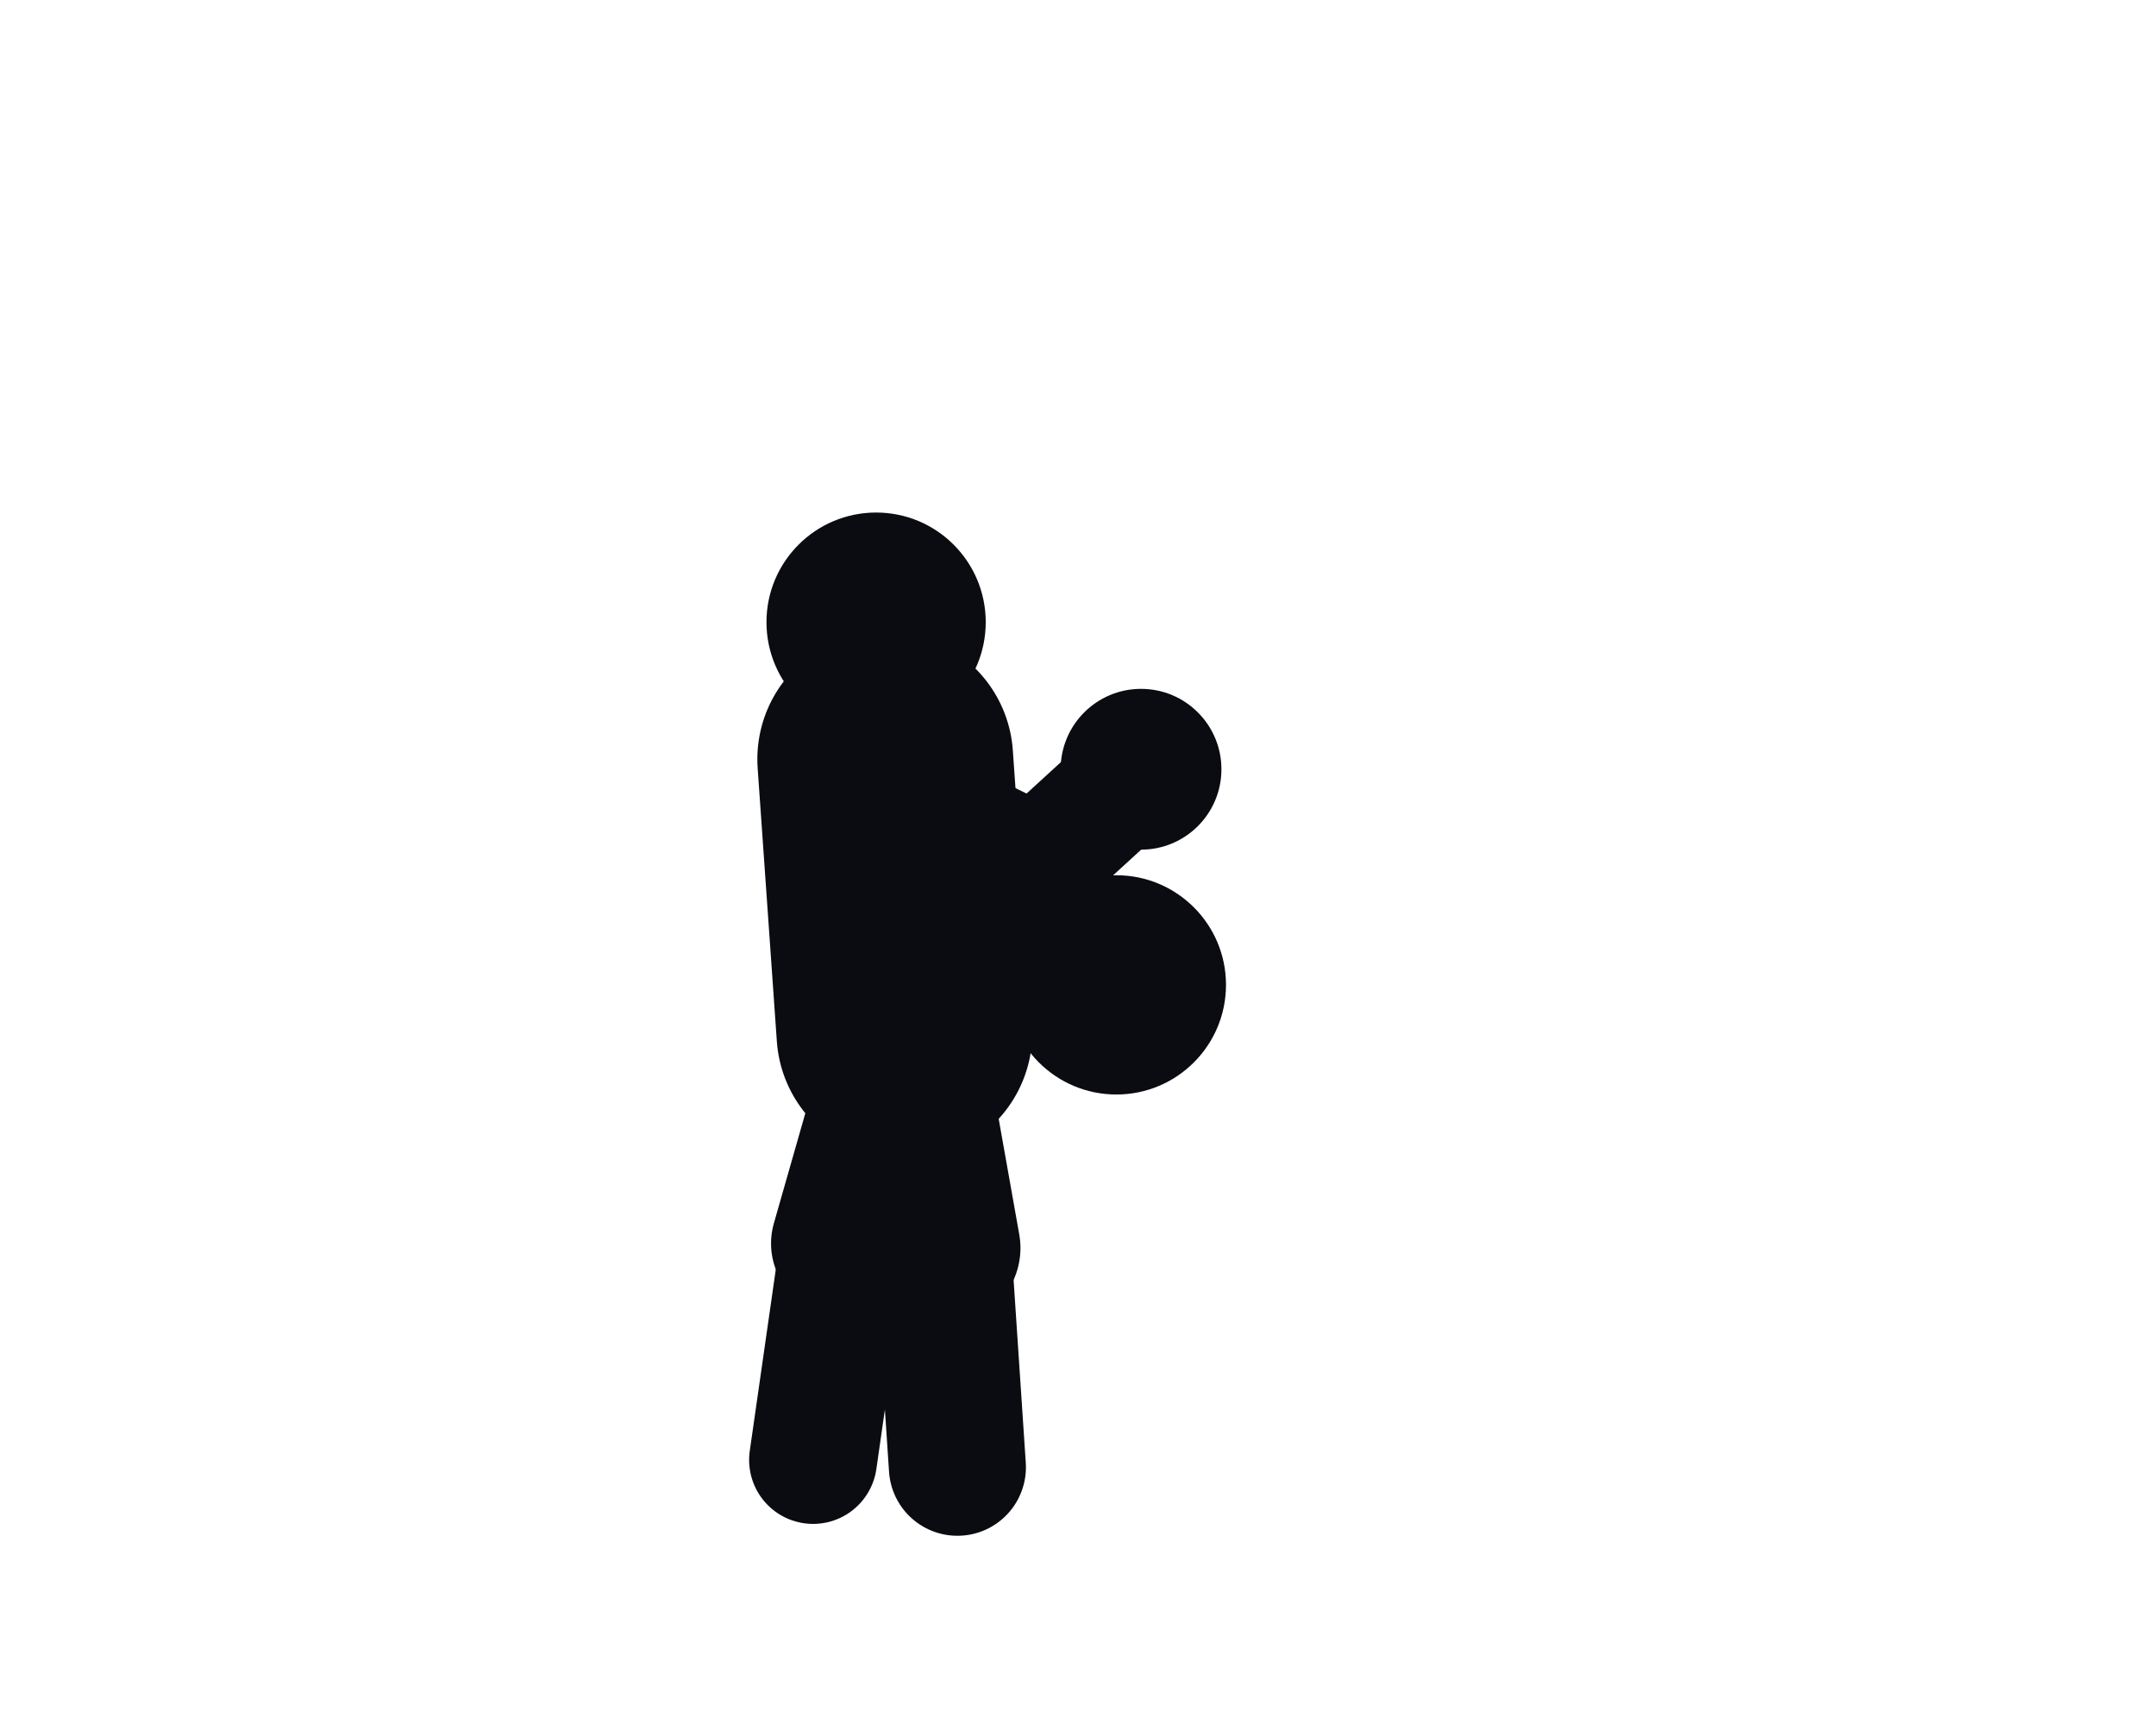
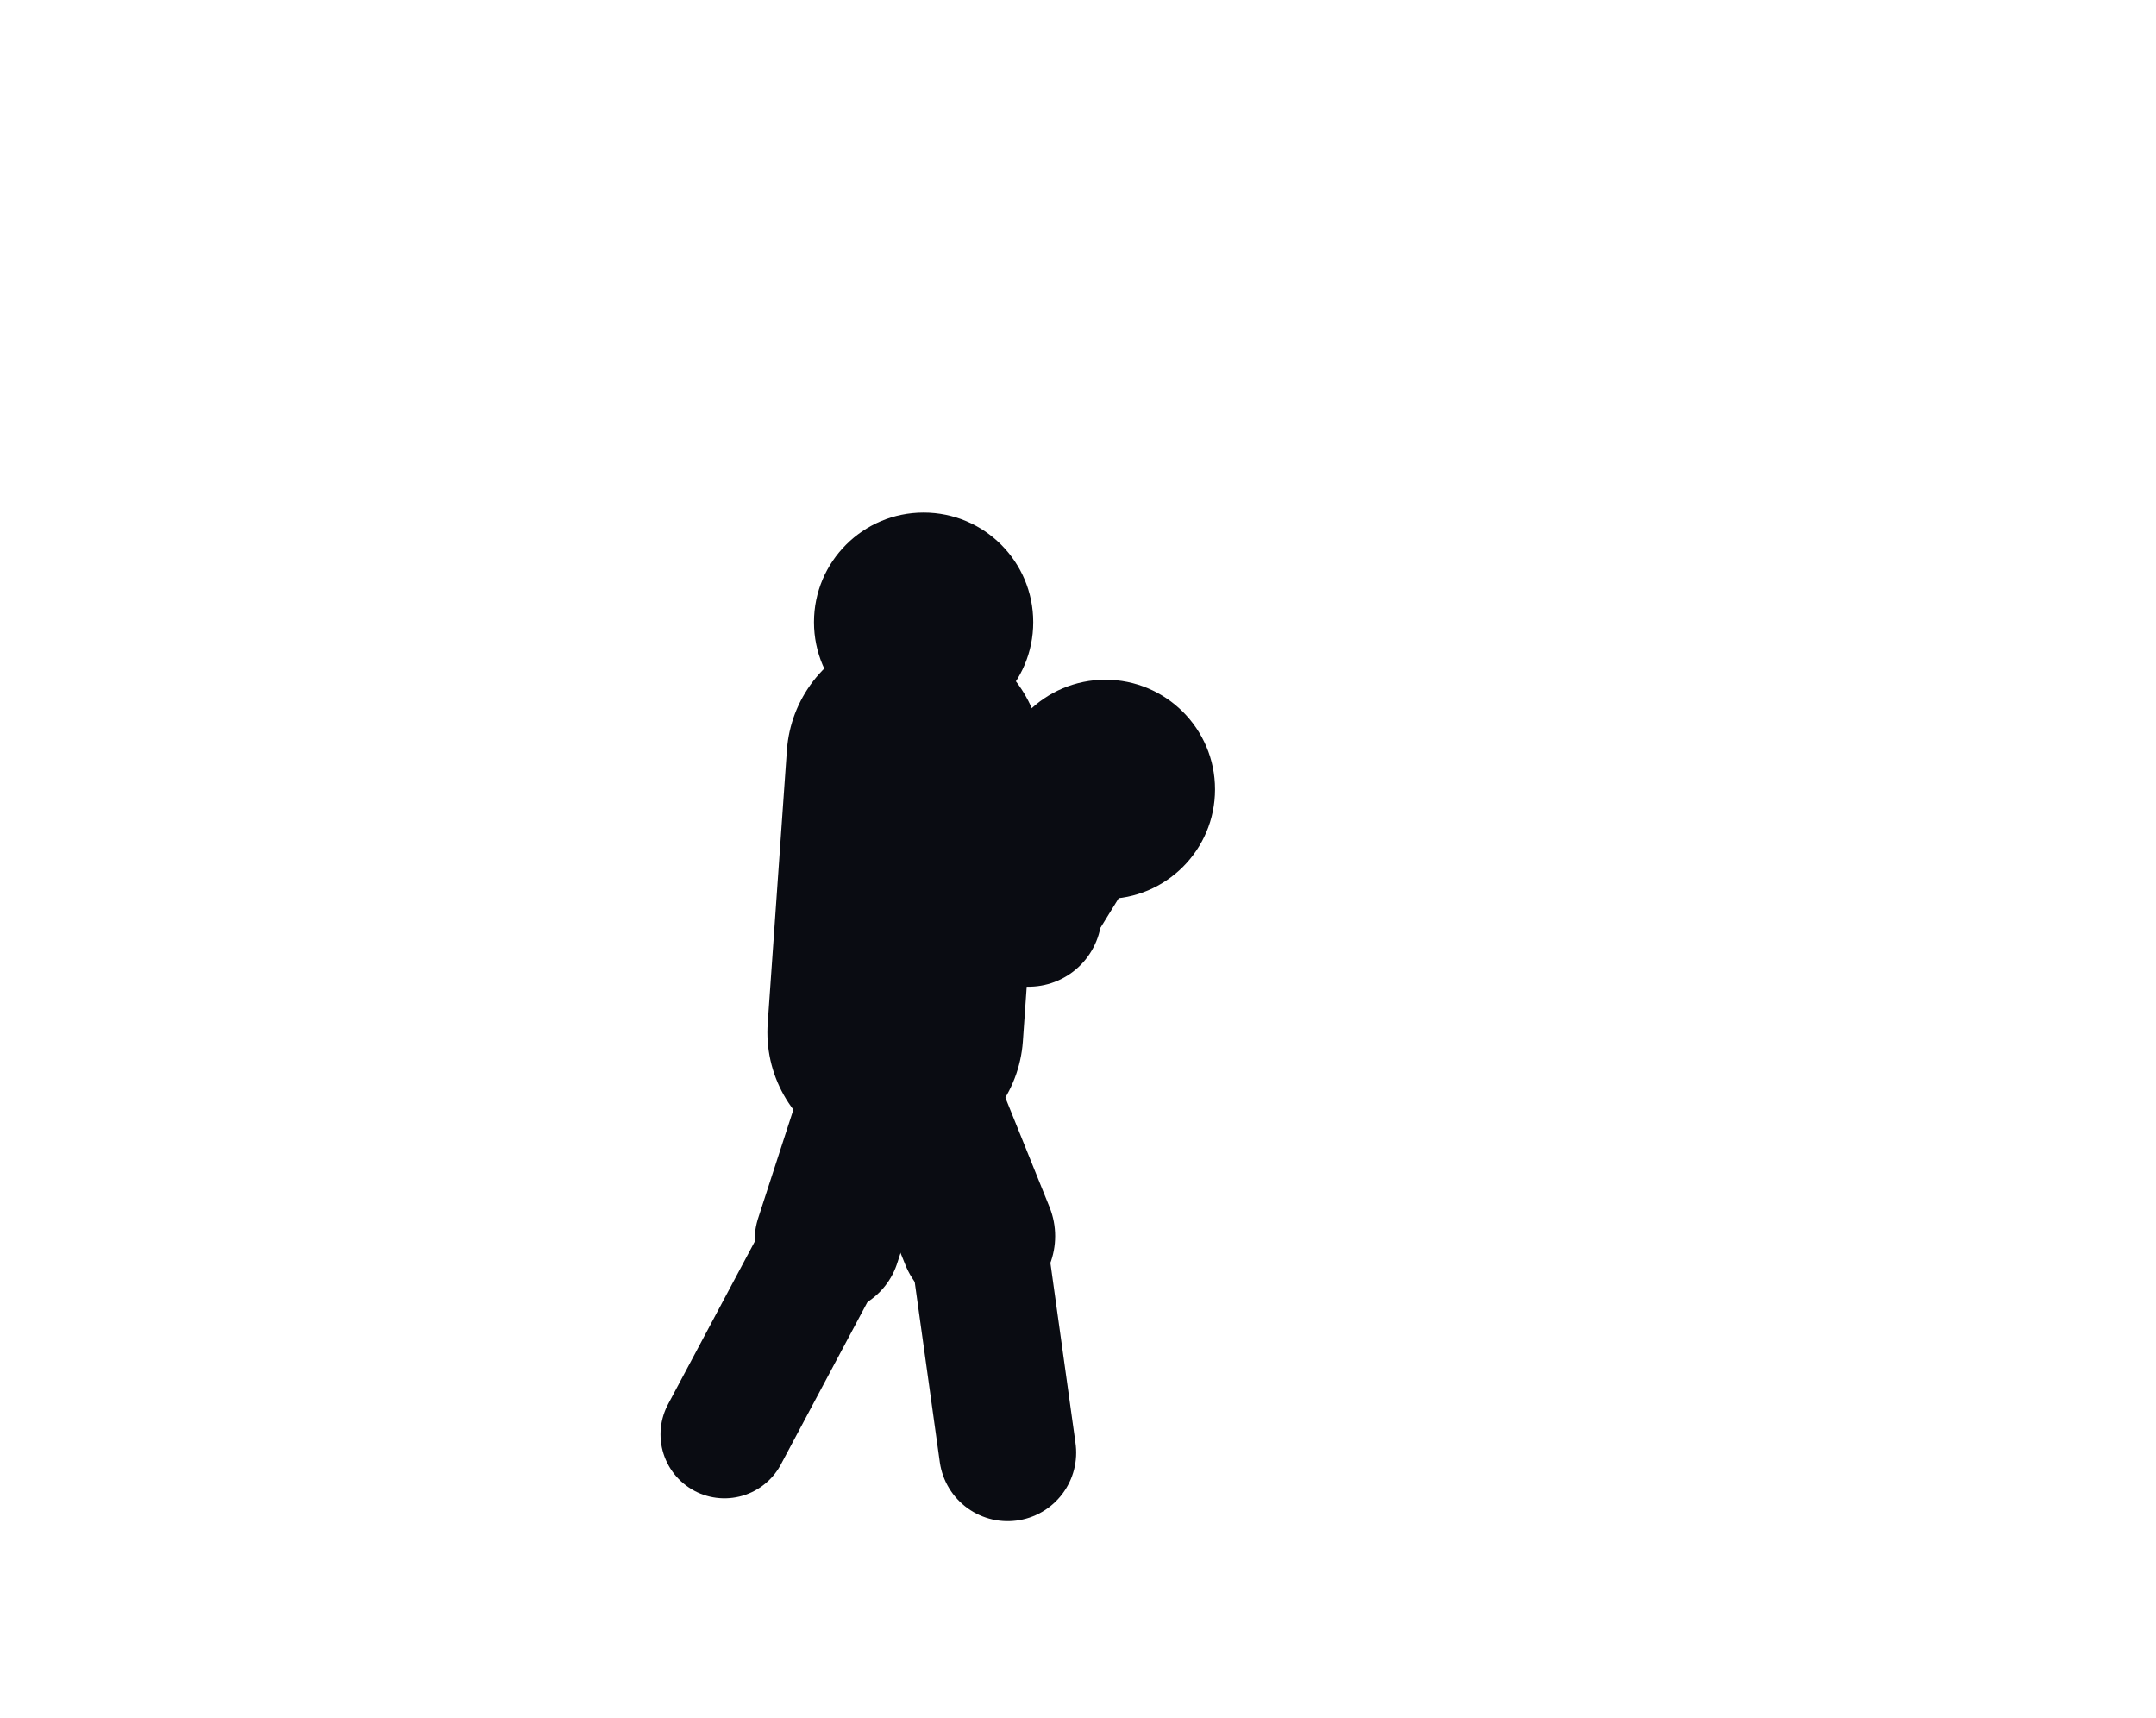
<svg xmlns="http://www.w3.org/2000/svg" viewBox="-52 -20 236 188" width="236" height="188">
-   <line x1="47.0" y1="93.0" x2="40.4" y2="116.1" stroke="#0a0c12" stroke-width="16" stroke-linecap="round" />
-   <line x1="40.4" y1="116.1" x2="37.0" y2="139.8" stroke="#0a0c12" stroke-width="14" stroke-linecap="round" />
-   <line x1="44.9" y1="67.1" x2="61.1" y2="75.0" stroke="#0a0c12" stroke-width="14" stroke-linecap="round" />
-   <line x1="61.1" y1="75.0" x2="72.9" y2="64.2" stroke="#0a0c12" stroke-width="13" stroke-linecap="round" />
-   <circle cx="72.9" cy="64.2" r="8.8" fill="#0a0c12" />
-   <line x1="47.0" y1="93.0" x2="44.9" y2="63.1" stroke="#0a0c12" stroke-width="28" stroke-linecap="round" />
-   <ellipse cx="46.2" cy="79.0" rx="13" ry="15" fill="#0a0c12" />
-   <circle cx="43.9" cy="48.1" r="12" fill="#0a0c12" />
-   <line x1="47.0" y1="93.0" x2="51.2" y2="116.6" stroke="#0a0c12" stroke-width="17" stroke-linecap="round" />
-   <line x1="51.2" y1="116.6" x2="52.8" y2="140.6" stroke="#0a0c12" stroke-width="15" stroke-linecap="round" />
-   <line x1="44.9" y1="67.1" x2="55.5" y2="81.6" stroke="#0a0c12" stroke-width="16" stroke-linecap="round" />
-   <line x1="55.5" y1="81.6" x2="70.2" y2="87.8" stroke="#0a0c12" stroke-width="15" stroke-linecap="round" />
-   <circle cx="70.2" cy="87.8" r="12" fill="#0a0c12" />
+   <line x1="46.0" y1="93.0" x2="38.6" y2="115.8" stroke="#0a0c12" stroke-width="16" stroke-linecap="round" />
+   <line x1="38.6" y1="115.8" x2="27.3" y2="137.0" stroke="#0a0c12" stroke-width="14" stroke-linecap="round" />
+   <line x1="48.1" y1="67.1" x2="61.9" y2="78.6" stroke="#0a0c12" stroke-width="14" stroke-linecap="round" />
+   <line x1="61.9" y1="78.6" x2="70.8" y2="65.4" stroke="#0a0c12" stroke-width="13" stroke-linecap="round" />
+   <circle cx="70.8" cy="65.4" r="8.8" fill="#0a0c12" />
+   <line x1="46.0" y1="93.0" x2="48.1" y2="63.1" stroke="#0a0c12" stroke-width="28" stroke-linecap="round" />
+   <ellipse cx="46.8" cy="79.0" rx="13" ry="15" fill="#0a0c12" />
+   <circle cx="49.1" cy="48.1" r="12" fill="#0a0c12" />
+   <line x1="46.0" y1="93.0" x2="55.0" y2="115.3" stroke="#0a0c12" stroke-width="17" stroke-linecap="round" />
+   <line x1="55.0" y1="115.3" x2="58.3" y2="139.0" stroke="#0a0c12" stroke-width="15" stroke-linecap="round" />
+   <line x1="48.1" y1="67.1" x2="60.6" y2="80.0" stroke="#0a0c12" stroke-width="16" stroke-linecap="round" />
+   <line x1="60.6" y1="80.0" x2="69.0" y2="66.4" stroke="#0a0c12" stroke-width="15" stroke-linecap="round" />
+   <circle cx="69.0" cy="66.4" r="12" fill="#0a0c12" />
</svg>
